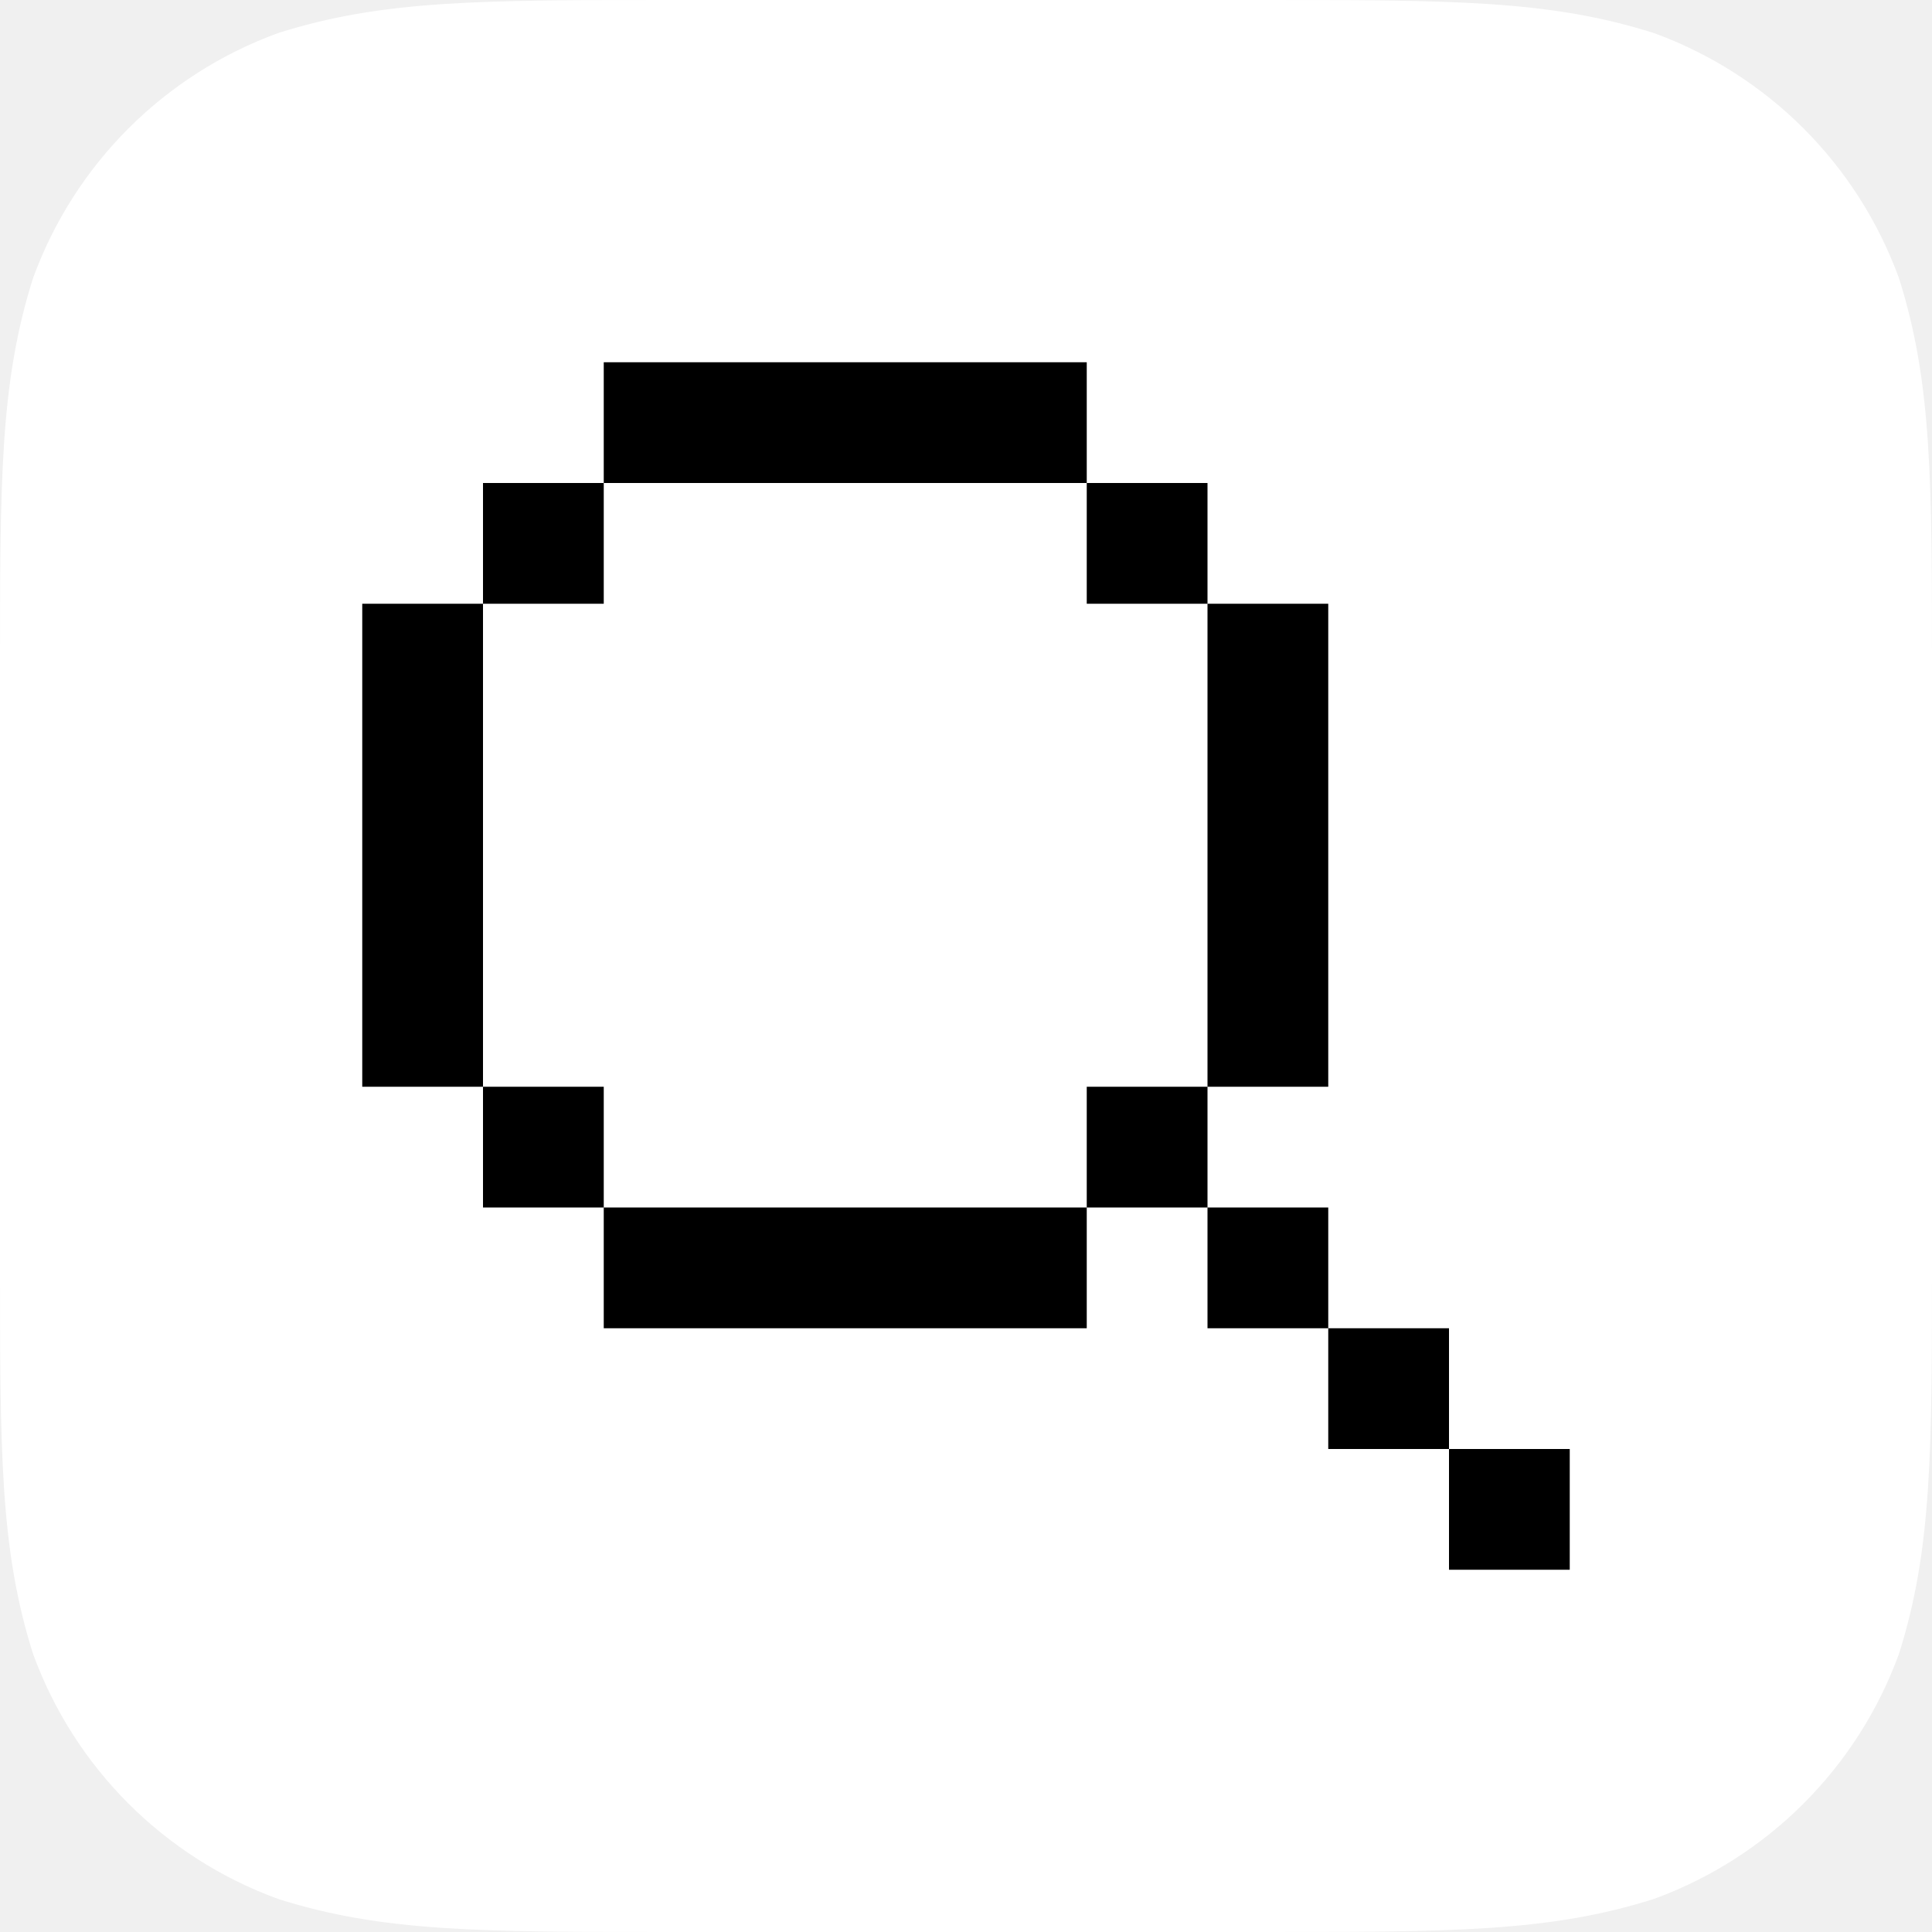
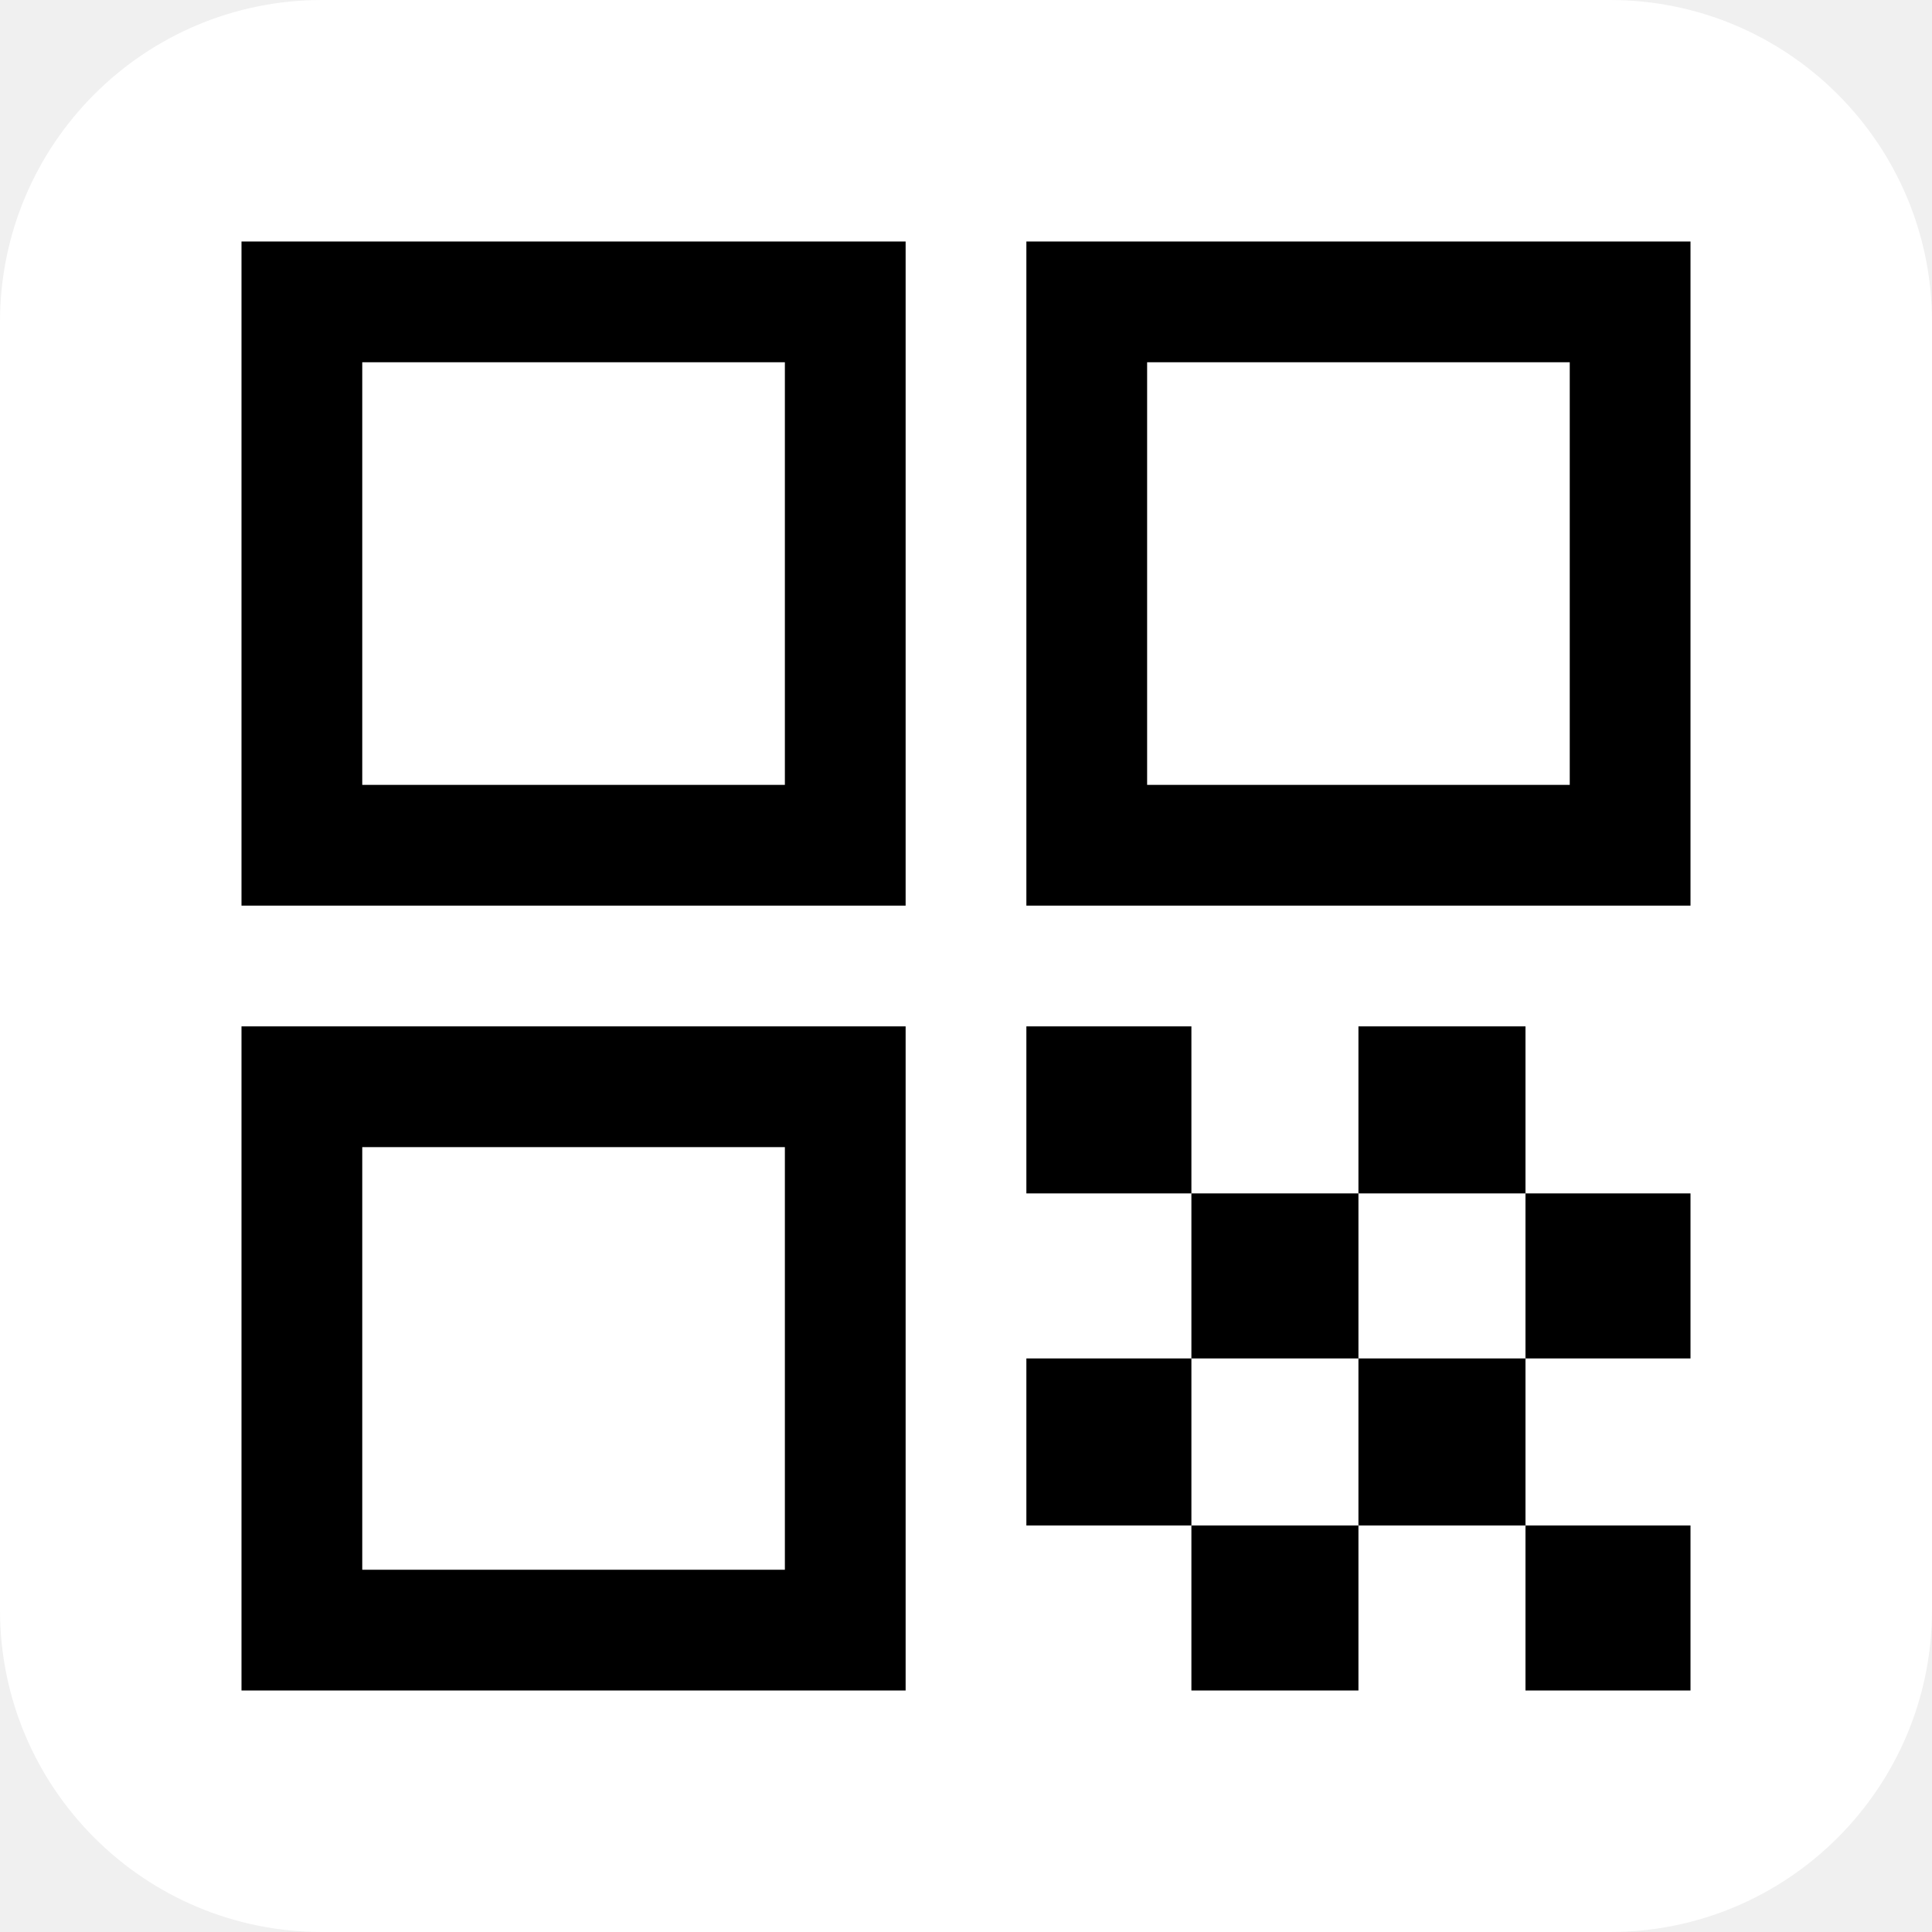
<svg xmlns="http://www.w3.org/2000/svg" width="48" height="48" viewBox="0 0 48 48" fill="none">
-   <g clip-path="url(#clip0_46_49)">
-     <path fill-rule="evenodd" clip-rule="evenodd" d="M31.265 0C36.084 0 38.493 0 41.087 0.82C43.919 1.851 46.149 4.081 47.18 6.913C48 9.507 48 11.916 48 16.735V31.265C48 36.084 48 38.493 47.18 41.087C46.149 43.919 43.919 46.149 41.087 47.18C38.493 48 36.084 48 31.265 48H16.735C11.916 48 9.507 48 6.913 47.18C4.081 46.149 1.851 43.919 0.82 41.087C0 38.493 0 36.084 0 31.265V16.735C0 11.916 0 9.507 0.82 6.913C1.851 4.081 4.081 1.851 6.913 0.82C9.507 0 11.916 0 16.735 0H31.265Z" fill="white" />
-     <path fill-rule="evenodd" clip-rule="evenodd" d="M15 9H27V12H15V9ZM12 15V12H15V15H12ZM12 27H9V15H12V27ZM15 30H12V27H15V30ZM27 30V33H15V30H27ZM30 27H27V30H30V33H33V36H36V39H39V36H36V33H33V30H30V27ZM30 15H33V27H30V15ZM30 15V12H27V15H30Z" fill="black" />
-   </g>
-   <defs>
-     <clipPath id="clip0_46_49">
-       <rect width="48" height="48" fill="white" />
-     </clipPath>
-   </defs>
+   <rect width="48" height="48" rx="8" fill="white" />
+   <path d="M6 22.5V6H22.5V22.5H6ZM9 19.5H19.5V9H9V19.5ZM6 42V25.5H22.5V42H6ZM9 39H19.5V28.5H9V39ZM25.5 22.5V6H42V22.5H25.5ZM28.5 19.5H39V9H28.5V19.5ZM37.9 42V37.9H42V42H37.9ZM25.5 29.65V25.5H29.6V29.65H25.5ZM29.6 33.75V29.65H33.75V33.75H29.6ZM25.5 37.9V33.75H29.6V37.9H25.5ZM29.6 42V37.9H33.75V42H29.6ZM33.75 37.9V33.75H37.9V37.9H33.75ZM33.75 29.65V25.5H37.9V29.65H33.75ZM37.9 33.75V29.65H42V33.75H37.9Z" fill="black" />
</svg>
